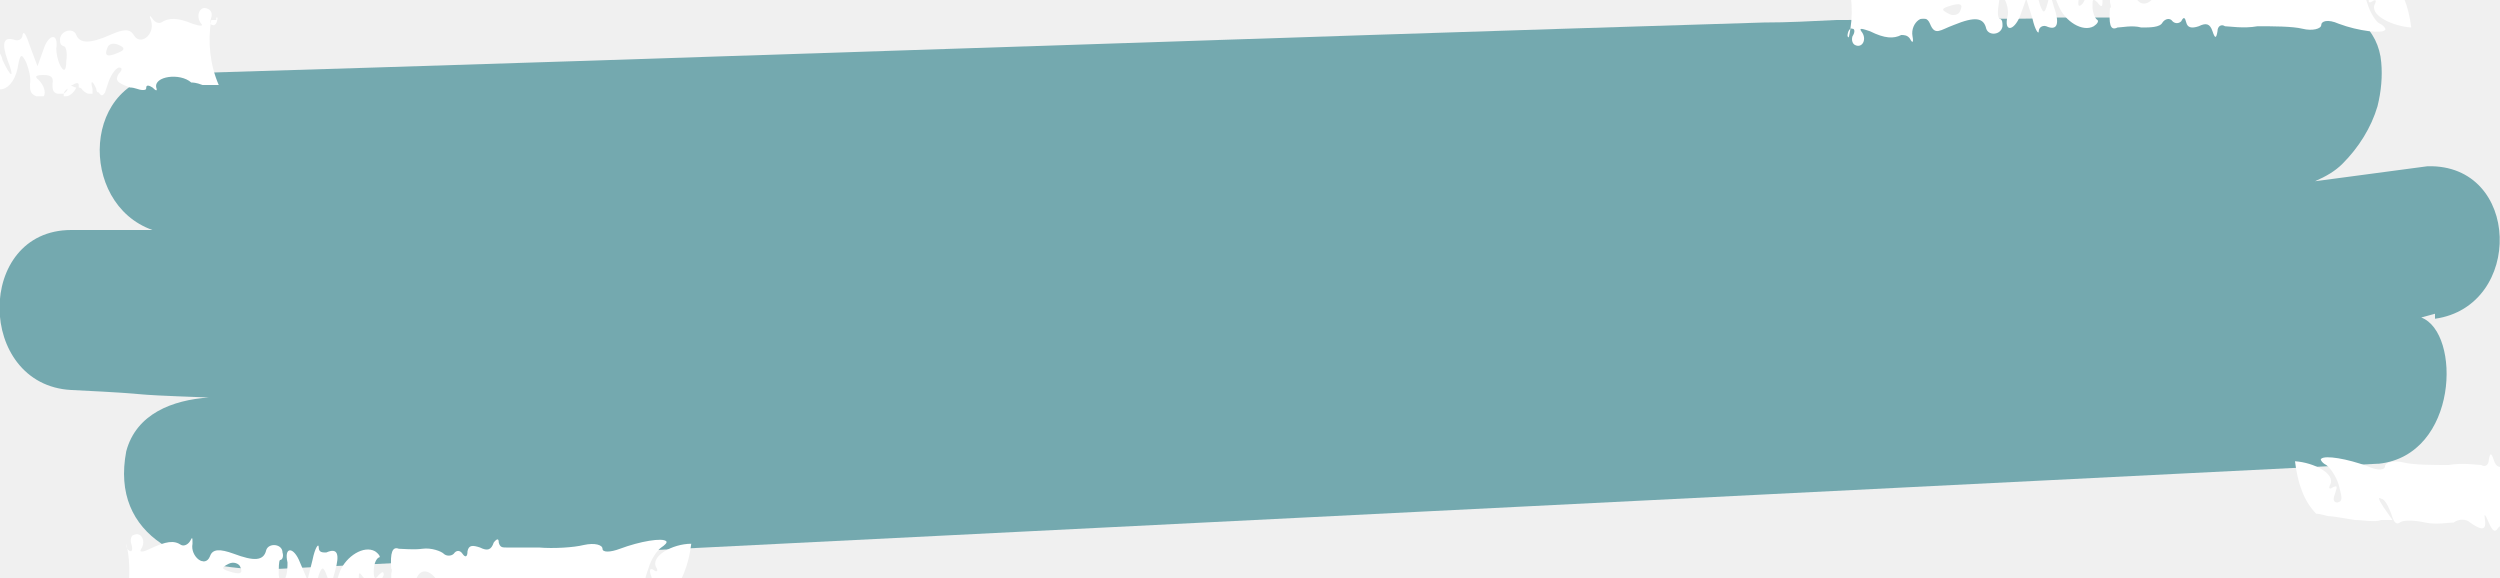
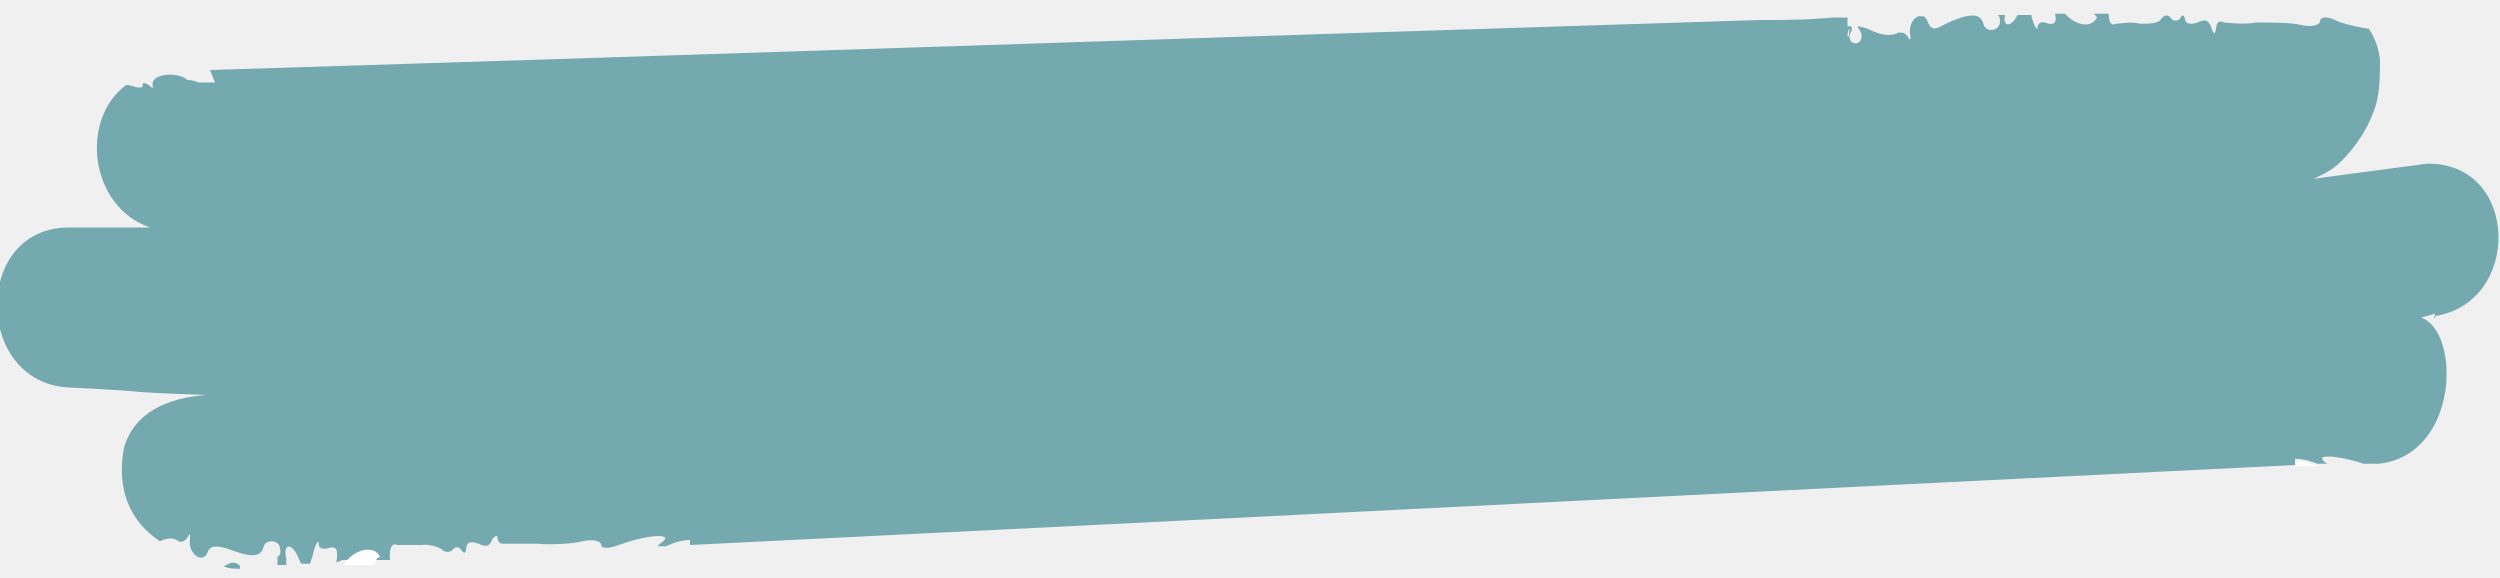
<svg xmlns="http://www.w3.org/2000/svg" version="1.1" viewBox="0 0 200 46.2">
  <defs>
    <style>
      .cls-1 {
        fill: #74a9af;
      }

      .cls-2 {
        fill: #fff;
      }

      .cls-3 {
        fill: none;
      }
    </style>
  </defs>
  <g>
    <g id="Layer_1">
      <g id="Layer_1-2" data-name="Layer_1">
        <g id="Layer_1-2">
-           <rect class="cls-3" x="8.6" y="53.1" width="200" height="45.1" />
-           <path class="cls-1" d="M194.8,25.1l-1.1.3c3.2,1.2,3,11-3.4,11.7h-.1c-55.9,2.8-111.8,5.6-167.7,8.4-7.7.4-13.7-2.6-12.4-9.4.8-3,3.7-4.1,6.6-4.3-8.2-.3-2.8-.2-11-.6-7.6-.4-7.7-12.8,0-12.8h6.5c-6-2.1-5.7-12.3,1.5-12.5,43.4-1.3,84.9-2.8,127.4-4.1,1.9,0,3.8-.1,5.8-.2,1.2,0,2.5,0,3.8-.1h9.6c1.4,0,2.7,0,4.1-.1h6.1c5.1-.2,10.3-.3,15.5-.5,1.2,0,2.2.3,2.9.9h0c.9.7,1.5,1.9,1.6,3.2.1,1.1,0,2.3-.3,3.5-.5,1.7-1.5,3.3-2.8,4.6-.6.6-1.3,1-2.2,1.4l9-1.2c7.5-.2,7.7,11.2.6,12.2v-.5h0Z" />
-           <path class="cls-2" d="M147.8,2.9h0c0-.4.2-.7.4-.6.2,0,.2.3,0,.6-.1.3,0,.6.2.7.6.3,1-.5.5-1.1-.2-.3.1-.2.7,0,1.2.6,1.9.6,2.5.3.2,0,.5,0,.7.3.2.4.3.3.2-.2-.2-1.1,1-2,1.4-1s.8.5,1.9.1c1.7-.7,2.4-.6,2.6.3.2.6,1.2.5,1.3-.2,0-.3,0-.5-.2-.6-.2,0-.2-.6-.1-1.2.1-.8.2-.9.5-.3.2.4.3,1,.2,1.3-.3,1.3.5,1.2,1,0l.5-1.4.5,1.6c.2.9.5,1.3.5,1s.3-.5.6-.4c.9.4,1.1-.2.6-1.6-.5-1.6-.2-1.5.4,0,.5,1.2,1.9,2.1,2.8,1.6.3-.2.4-.4.3-.5-.2-.1-.4-.6-.4-1.1s0-.7.4-.3c.3.4.4.4.4-.1s-.2-.2-.2-.4c-.2-.4-.3-.7,0-.7,0,0,.2.1.3.3,0-.3.2-.5.3-.5.3,0,.4.3.2,1.1V.2c.1.3.1.5,0,.4h0c-.1,1.3,0,1.9.6,1.6.3,0,1.2-.2,1.9,0,.7,0,1.5,0,1.7-.4.2-.3.6-.4.8-.1.2.2.5.2.7,0,.2-.4.3-.3.4.1.1.4.4.5,1,.3.6-.3.9-.2,1.1.4.2.6.3.6.4,0,0-.4.3-.6.6-.4.3,0,1.5.2,2.6,0,1.2,0,2.8,0,3.6.2s1.5,0,1.5-.3.5-.5,1.4-.1c1.6.6,3.5.8,3.7.5.1,0,0-.3-.4-.5-.3-.1-.8-.9-1-1.6-.4-1.1-.3-1.3,0-1.4.3,0,.4.2.2.7-.2.6-.1.7.2.5.3-.2.3,0,.2.2-.5.9,1.4,1.8,2.9,1.9-.2-1.7-.8-3.2-1.7-4.2h0c-.4,0-.8-.2-1.1-.2s-1.3,0-2-.2h-3l.7,1c.5.6.5.9.2.7-.3-.1-.7-.7-.8-1.2-.2-.7-.4-.9-.7-.7-.2.2-1.1.2-2,0s-1.9,0-2.3.2c-.4.3-1,.3-1.3,0-1-.7-1.4-.6-1.2.3.1.6,0,.5-.3-.2s-.5-.8-.7-.4c-.2.3-.4.4-.6,0-.4-.5-1.3,0-1.6,1.2-.2.6-.2.5-.2-.3s0-1-.5-.9c-.3,0-.8,0-1.1-.2h-.3s-.1.2,0,.3c.2,1-.6,1.2-.8.2,0-.2-.1-.4-.2-.5h-.3c-.2.3-.7.3-1.2.2s-1.1-.2-1.4,0h-.5c-.2,0-.4,0-.5-.2-.4-.2-.6,0-.8.2-.1.3-.1.9,0,1.5.2.7.2,1.1-.1,1.5-.3.3-.4.2-.3-.4.2-2.2-1.8-2.3-2.4,0-.3,1.2-.4,1.3-.7.5-.2-.6-.3-1.3-.2-1.8s0-.8-.4-1.1h-.7c-.3.3-.2.9.3,1.3.3.3.2.4-.4.4s-.8-.2-.7-.7c.1-.4,0-.7-.4-.8h-.5s-.1.2-.3.4c0-.2.2-.3.3-.4v-.2h-.3c-.3,0-.8.4-.9.6.2.1.4.2.5.2,0,0,.2,0,.3-.2h.1c0,.1-.2.2-.4.2-.3.1-.5.2-.5,0v-.2s-.2-.1-.3-.2c-.2-.2-.4-.3-.5-.4h-.3v.4c.2.7.1.7-.3,0,0,0-.1-.3-.2-.3-.2-.3-.3-.3-.5,0,0,0-.2.3-.3.6-.3.7-.7,1.3-1,1.4-.3,0-.3-.2,0-.5.4-.5.3-.7-.8-1.1-.4-.2-.7-.2-1-.2h-.3c0,.2-.2.2-.5,0q-.1-.1,0,0c-.3-.3-.4-.3-.3,0h0c.2.9-2,1.1-2.9.2-.1,0-.4-.2-.9-.2h-1.3c.6,1.6.7,3.5.3,5.2h0ZM171.2-.9c.4.3.7.4.8.2.1-.3.3-.4.5-.3.2,0,0,.5-.2.8-.6.8-1.4.6-1.6-.5-.1-.6,0-.6.5-.2ZM155.9.5c.9-.3,1.2-.2.9.4-.1.3-.6.4-.9.2-.6-.3-.6-.4,0-.6Z" />
-           <path class="cls-2" d="M10,48.7h1.3c.5,0,.8,0,.9-.2.9-.8,3-.7,2.9.2h0c0,.3.1.3.3,0q.2-.3,0,0c.2-.3.5-.3.5,0s0,0,.3,0h0c.2,0,.6,0,1-.3,1-.4,1.2-.6.8-1.1-.4-.5-.4-.6,0-.5.3,0,.7.7,1,1.3,0,.3.2.4.3.6.2.4.3.3.5,0,0,0,0-.2.2-.3.3-.5.4-.5.3,0v.4c0,.2.1,0,.3,0s.3-.2.5-.4c0,0,.2-.2.3-.2v-.2c0-.2.3,0,.5,0s.3,0,.4.3h-.1l-.3-.3c-.1,0-.3,0-.5.2.1.3.5.5.9.6h.3v-.2c-.1,0-.3-.2-.3-.4.2,0,.3.3.3.4h.5c.4,0,.5-.4.4-.8-.2-.5,0-.7.6-.7s.7,0,.4.4c-.5.4-.5,1.1-.3,1.4.1,0,.3.2.6,0h.1c.4-.2.5-.6.4-1.1s0-1.2.2-1.8c.3-.8.4-.7.8.5.6,2.2,2.6,2.1,2.4,0,0-.7,0-.8.3-.4.3.3.3.8.1,1.5-.2.6-.2,1.1,0,1.5.1.4.4.5.8.2.1,0,.3-.2.5-.2h.5c.3,0,.9,0,1.4-.2.5,0,1.1,0,1.2.2h0c0,.2.2,0,.3,0,0,0,0-.3.2-.5.2-1,1-.8.8.2v.3h.3c.3-.2.8-.2,1.1-.2s.5-.2.4-.9c0-.8,0-.9.2-.3.4,1,1.3,1.7,1.7,1.2.2-.2.5-.2.6,0,.2.4.4.3.7-.5.3-.7.4-.8.3-.2-.2.8.2.9,1.2.2.3-.2.9-.2,1.3,0,.4.3,1.4.3,2.3,0,.9-.2,1.7-.2,2,0s.5,0,.7-.7c.2-.5.5-1.1.8-1.2q.3,0-.2.7l-.7,1h3c.6,0,1.5-.2,2-.3.3,0,.7,0,1.1-.2h0c.9-1,1.5-2.5,1.7-4.2-1.5,0-3.3,1-2.8,1.9.2.3,0,.4-.2.2-.3-.2-.4,0-.2.5.2.6,0,.8-.2.7-.4,0-.4-.3,0-1.4.2-.7.7-1.4,1-1.6.3-.2.5-.4.4-.5-.3-.3-2.1,0-3.7.6-.8.3-1.4.3-1.4,0s-.6-.5-1.5-.3c-.8.2-2.4.3-3.6.2h-2.6c-.3,0-.5,0-.6-.4q0-.5-.4,0c-.2.6-.5.7-1.1.4-.6-.2-.9-.2-1,.3,0,.5-.2.5-.4.2s-.5-.3-.7,0c-.2.2-.6.2-.8,0s-1-.5-1.7-.4-1.6,0-1.9,0c-.5-.2-.7.3-.6,1.6h0q.1,0,0,.4v.3c.1.8,0,1.1-.2,1.1s-.3-.2-.3-.5c-.1,0-.2.2-.3.3-.2,0-.1-.2,0-.7l.2-.4c0-.3-.1-.3-.4,0-.3.4-.4.3-.4-.3s.2-1,.4-1.1c.2,0,0-.3-.3-.5-.9-.5-2.3.4-2.8,1.6-.5,1.6-.9,1.6-.4,0,.4-1.4.2-1.9-.7-1.5-.3,0-.6,0-.6-.4s-.3,0-.5,1l-.4,1.6-.6-1.4c-.5-1.3-1.3-1.3-1,0,0,.3,0,.9-.2,1.3-.2.6-.4.5-.5-.3,0-.6,0-1.1.1-1.2.2,0,.3-.3.2-.6,0-.7-1.1-.8-1.3-.2-.2.9-1,.9-2.6.3-1.1-.4-1.7-.4-1.9.2-.4,1-1.6,0-1.4-1,0-.5,0-.6-.2-.2-.2.3-.5.4-.7.3-.6-.4-1.2-.3-2.5.3-.6.3-.9.3-.7,0,.4-.6,0-1.4-.6-1.1-.2,0-.3.4-.2.7s.1.5,0,.6c-.2,0-.4-.2-.4-.6h0c.4,1.6.3,3.6-.2,5.2h.2,0ZM33.2,46.7c.2-1.1.9-1.3,1.6-.5.3.4.4.8.2.8s-.4,0-.5-.3-.5-.2-.8.2c-.4.4-.6.4-.5-.2ZM18.3,45.1c.4-.2.8,0,.9.2.3.6,0,.7-.9.4-.6-.2-.6-.3,0-.6Z" />
-           <path class="cls-2" d="M228.9,36.9h0c0,.4-.2.7-.4.6-.2,0-.2-.4,0-.6.1-.3,0-.6-.2-.7-.6-.3-1,.5-.6,1.1s-.1.2-.7,0c-1.2-.6-1.9-.7-2.5-.3-.2,0-.5,0-.7-.3-.2-.4-.3-.3-.2.2.2,1.1-1,2-1.4,1s-.8-.5-1.9-.2c-1.7.6-2.4.5-2.6-.3-.2-.6-1.2-.5-1.3.2,0,.3,0,.5.2.6.2,0,.2.6.1,1.2-.1.8-.3.8-.5.3-.2-.4-.3-1-.2-1.3.3-1.3-.5-1.2-1,0l-.6,1.4-.4-1.6c-.2-.9-.5-1.3-.5-1s-.3.5-.6.4c-.8-.4-1.1,0-.7,1.5.5,1.6.2,1.5-.4,0-.4-1.3-1.9-2.1-2.8-1.6-.3.2-.5.4-.3.5s.4.6.4,1.1,0,.7-.4.3c-.3-.4-.4-.4-.4,0s.2.2.2.4c.2.4.2.7,0,.7,0,0-.2,0-.3-.3,0,.3-.2.5-.3.5-.3,0-.4-.3-.2-1.1v-.3c-.1-.3-.1-.5,0-.4h0c.1-1.3,0-1.9-.6-1.6-.3,0-1.2.2-1.9,0-.7,0-1.5,0-1.7.4-.2.3-.6.4-.8,0-.2-.2-.5-.2-.7,0-.2.4-.3.3-.4-.2,0-.5-.4-.5-1-.3-.6.3-.9.2-1.1-.4-.2-.6-.3-.6-.4,0,0,.4-.3.6-.6.4-.3,0-1.5-.2-2.6,0-1.2,0-2.8,0-3.6-.2s-1.5,0-1.5.3-.5.4-1.4,0c-1.6-.6-3.4-.9-3.7-.6-.1,0,0,.3.4.5.3.2.8.9,1,1.6.3,1.1.3,1.3-.1,1.4-.3,0-.4-.2-.2-.7.2-.6.2-.7-.2-.5-.3.2-.3,0-.2-.2.5-.9-1.3-1.8-2.8-1.9.2,1.7.7,3.2,1.7,4.2h0c.4,0,.8.2,1.1.2s1.3.2,2,.3c.6,0,1.6.2,2.1,0h.9l-.7-1c-.4-.6-.5-.9-.2-.7.3,0,.6.7.8,1.2.2.7.4.9.7.7.2-.2,1.1-.2,2,0s1.9,0,2.3,0c.4-.3,1-.3,1.3,0,1,.7,1.3.6,1.2-.2-.1-.6,0-.5.3.2s.5.8.7.5.4-.3.6,0c.4.5,1.3,0,1.7-1.2.2-.6.2-.5.2.3s0,1,.4.9c.3,0,.8,0,1.1.2h.3s.1-.2,0-.3c-.2-1,.6-1.1.8-.2,0,.2.1.4.2.5h.3c.2-.3.7-.3,1.2-.2.5.2,1.1.2,1.4.2h.5c.2,0,.4,0,.5.2.4.3.6,0,.8-.2.1-.3.1-.9,0-1.5-.2-.7-.2-1.1.1-1.5.3-.3.4-.2.3.4-.2,2.2,1.8,2.3,2.4,0,.3-1.2.4-1.3.8-.5.2.6.3,1.3.2,1.8s0,.8.4,1.1h.7c.3-.3.2-.9-.3-1.4-.3-.3-.2-.4.4-.4s.8.3.6.7c-.1.4,0,.7.4.8h.5s.1-.2.3-.4c0,.2-.2.3-.3.4v.2h.3c.3,0,.8-.3.9-.6-.2,0-.4-.2-.5-.2,0,0-.2,0-.3.2h-.1c0,0,.2-.2.4-.2.3,0,.5-.2.5,0v.2s.2,0,.3.2c.2.2.4.3.5.4.2,0,.3.2.3,0v-.4c-.1-.7,0-.7.3,0,0,0,.1.3.2.3.2.3.3.3.5,0,0,0,.2-.3.3-.6.3-.7.7-1.3,1-1.3s.4,0,0,.5-.3.7.8,1.1c.4.2.7.3,1,.3h.3c0-.2.2-.2.5,0q.1.1,0,0c.3.4.4.3.3,0h0c-.2-.9,2-1,2.9-.2.1,0,.4.2.9.2h1.3c-.6-1.6-.7-3.6-.2-5.2h.2,0ZM205.4,40.4c-.3-.4-.7-.4-.8-.2-.1.3-.4.4-.5.3-.2,0,0-.5.2-.8.7-.8,1.4-.5,1.6.5.1.6,0,.6-.5.2ZM220.8,39.2c-.9.3-1.2.2-.9-.4.1-.3.6-.4.9-.2.6.3.6.4,0,.6Z" />
-           <path class="cls-2" d="M17.4,1.4h0c0,.4-.2.7-.4.6-.2,0-.2-.3-.1-.6s0-.6-.3-.7c-.6-.3-1,.6-.5,1.2.2.2-.1.2-.7,0-1.2-.5-1.9-.5-2.5-.1-.2.1-.5,0-.7-.3-.2-.3-.3-.3-.1.2.3,1.1-.9,2-1.4,1.1-.3-.5-.8-.5-1.9,0-1.6.7-2.4.7-2.7,0-.2-.6-1.2-.4-1.3.3,0,.3,0,.5.3.6.2,0,.3.6.2,1.2,0,.8-.2.9-.5.3-.2-.4-.3-1-.3-1.3.2-1.3-.6-1.2-1,0l-.5,1.4-.6-1.6c-.3-.9-.5-1.3-.6-.9,0,.3-.3.5-.6.4-.9-.3-1.1.2-.6,1.6.6,1.5.3,1.5-.4,0C0,3.7-1.5,2.9-2.3,3.5c-.3.2-.4.4-.2.5.2,0,.4.6.5,1.1,0,.6,0,.7-.3.3-.3-.4-.4-.3-.4,0s.2.2.2.3c.2.4.3.7,0,.7,0,0-.2,0-.3-.3,0,.3,0,.5-.3.6-.3,0-.4-.3-.3-1.1v-.3c0-.3-.2-.5,0-.4h0c0-1.3-.2-1.8-.7-1.6-.3.2-1.2.3-1.9.2-.7,0-1.5,0-1.7.5-.2.3-.6.4-.8.2-.2-.2-.5-.2-.7,0-.2.4-.3.4-.4,0-.1-.4-.4-.5-1-.2s-.9.2-1.2-.3c-.2-.6-.3-.6-.4,0,0,.4-.3.6-.5.5h-6.2c-.9,0-1.5,0-1.5.4s-.5.5-1.4.2c-1.7-.5-3.5-.7-3.7-.3-.1,0,.1.3.5.5.3,0,.8.8,1.1,1.5.4,1,.4,1.3,0,1.4-.3,0-.4,0-.3-.7.2-.6.1-.7-.2-.5-.3.2-.3,0-.2-.2.4-.9-1.5-1.7-3-1.7.3,1.7,1,3.1,2,4.1h0c.4,0,.8.1,1.1.1s1.3,0,2,.1h3c0-.1-.8-1-.8-1-.5-.6-.6-.8-.2-.7.3,0,.7.6.9,1.2.2.7.5.9.7.6.2-.2,1.1-.3,1.9-.2.9.1,1.9,0,2.3-.3.4-.3,1-.4,1.3-.2,1.1.6,1.4.5,1.2-.3-.1-.6,0-.5.3.2s.5.8.7.4c.1-.3.4-.4.6-.2.5.5,1.3-.2,1.6-1.3.2-.6.2-.5.2.3s.2,1,.5.9h1.4v-.3c-.3-.9.6-1.2.8-.2,0,.2,0,.4.2.5,0,.1.2.1.3,0h0c0-.3.7-.4,1.2-.3.5.1,1.1.1,1.4,0h.5c.2,0,.4,0,.5.2.4.2.6,0,.7-.3s0-.9-.1-1.5c-.3-.7-.2-1.1,0-1.5.3-.4.4-.3.4.4,0,2.2,1.9,2.2,2.4,0,.2-1.2.3-1.3.7-.5.2.5.4,1.3.3,1.7,0,.5,0,.8.5,1h.6c.2-.3,0-.9-.4-1.3-.4-.3-.2-.4.4-.4s.8.2.7.7c0,.4,0,.7.4.8h.5s0-.2.3-.4c0,.2-.2.3-.3.4v.2h.2c.3,0,.7-.4.8-.7-.2,0-.4-.2-.5-.2,0,0-.2,0-.2.2h0s.2-.2.4-.2c.3-.2.5-.2.5,0v.2s.2,0,.3.2c.2.2.4.3.5.3h.3v-.4c-.2-.7,0-.7.3,0,0,0,0,.3.2.3.2.3.3.3.5,0,0,0,.1-.3.2-.6.2-.7.6-1.3.9-1.4.3,0,.3.2,0,.5-.3.5-.2.7.9,1.1.4,0,.7.2,1,.2h0c.2,0,.3,0,.3-.2s.2-.2.5,0q.1,0,0,0c.3.3.4.3.3,0h0c-.2-.9,1.9-1.2,2.8-.4.1,0,.4,0,.9.2h1.3c-.7-1.6-.9-3.5-.6-5.2h.4v-.2ZM-5.8,6.5c-.4-.3-.8-.4-.9,0s-.3.4-.5.3c-.2,0,0-.5.2-.8.6-.8,1.4-.6,1.6.4.2.6,0,.6-.5.2h.1ZM9.5,4.2c-.9.4-1.2.3-.9-.4.1-.3.5-.4.9-.2.5.2.5.4,0,.6Z" />
+           <g id="Layer_1-2-2" data-name="Layer_1-2">
+             <path class="cls-1" d="M19.2,45.3c0,0,0,.1,0,.2-.5,0-.9,0-1.3-.2,0,0,.2-.1.4-.2.4-.2.8,0,.9.2Z" />
+             <path class="cls-1" d="M194.8,25.5v-.4l-1.1.3c3.2,1.2,3,11-3.4,11.7h0c-.4,0-.8,0-1.2,0-1.5-.5-3-.7-3.3-.5-.1,0,0,.3.4.5,0,0,0,0,.1,0-.3,0-.6,0-.9,0-.5-.2-1.2-.4-1.8-.4,0,.2,0,.4,0,.5-42.8,2.1-85.6,4.3-128.4,6.4,0-.1,0-.2,0-.4-.6,0-1.3.2-1.9.5-.2,0-.5,0-.7,0,0,0,.1-.1.2-.2.3-.2.5-.4.4-.5-.3-.3-2.1,0-3.7.6-.8.3-1.4.3-1.4,0s-.6-.5-1.5-.3c-.8.2-2.4.3-3.6.2h-2.6c-.3,0-.5,0-.6-.4,0-.3-.1-.3-.4,0-.2.6-.5.7-1.1.4-.6-.2-.9-.2-1,.3,0,.5-.2.5-.4.2-.2-.3-.5-.3-.7,0-.2.2-.6.2-.8,0-.2-.2-1-.5-1.7-.4-.7,0-1.6,0-1.9,0-.4-.2-.7.2-.6,1.2-.4,0-.9,0-1.3,0h-2.5c-.2.1-.4.1-.5.2.2-1.1,0-1.4-.8-1.1-.3,0-.6,0-.6-.4s-.3,0-.5,1l-.2.6c-.2,0-.4,0-.7,0l-.2-.4c-.5-1.3-1.3-1.3-1,0,0,.1,0,.3,0,.5-.2,0-.3,0-.5,0,0,0-.1,0-.2,0,0-.4,0-.6,0-.7.2,0,.3-.3.2-.6,0-.7-1.1-.8-1.3-.2-.2.9-1,.9-2.6.3-1.1-.4-1.7-.4-1.9.2-.4,1-1.6,0-1.4-1,0-.5,0-.6-.2-.2-.2.3-.5.4-.7.3-.4-.3-.9-.3-1.5,0-2.3-1.5-3.5-4-2.9-7.4.8-3,3.7-4.1,6.6-4.3-8.2-.3-2.8-.2-11-.6-7.6-.4-7.7-12.8,0-12.8h6.5c-4.9-1.7-5.6-8.7-1.9-11.4,0,0,0,0,0,0,.4,0,.7.2,1,.2s.3,0,.3-.2.2-.2.5,0c.3.3.4.3.3,0,0,0,0,0,0-.1,0-.8,2-1,2.8-.3.1,0,.4,0,.9.2h1.3c-.1-.3-.3-.7-.4-1,42.2-1.3,82.6-2.7,124-4,1.9,0,3.8,0,5.8-.2.4,0,.8,0,1.2,0,0,.2,0,.5,0,.7,0,0,.1,0,.2,0,.2,0,.2.3,0,.6-.1.3,0,.6.2.7.6.3,1-.5.5-1.1-.2-.3,0-.2.7,0,1.2.6,1.9.6,2.5.3.2,0,.5,0,.7.3.2.4.3.3.2-.2-.1-.7.3-1.3.7-1.4h.3c.2,0,.3.2.4.4.4,1,.8.5,1.9,0,1.7-.7,2.4-.6,2.6.3.2.6,1.2.5,1.3-.2,0-.3,0-.5-.2-.6h.6c-.2,1,.5,1,1,0,.4,0,.7,0,1.1,0h0c.2.9.5,1.3.5,1s.3-.5.6-.4c.7.3,1,0,.8-.7h.8c.6.7,1.6,1.1,2.2.7.3-.2.4-.4.3-.5,0,0-.1-.1-.2-.2h1.2c0,.7.2,1,.6.8.3,0,1.2-.2,1.9,0,.7,0,1.5,0,1.7-.4.2-.3.6-.4.8,0,.2.2.5.2.7,0,.2-.4.3-.3.4,0,0,.4.4.5,1,.3.6-.3.9-.2,1.1.4.2.6.3.6.4,0,0-.4.3-.6.6-.4.3,0,1.5.2,2.6,0,1.2,0,2.8,0,3.6.2.8.2,1.5,0,1.5-.3s.5-.5,1.4,0c.8.3,1.8.5,2.5.6h0c.5.7.8,1.6.9,2.5,0,1.1,0,2.3-.3,3.5-.5,1.7-1.5,3.3-2.8,4.6-.6.6-1.3,1-2.2,1.4l9-1.2c7.5-.2,7.7,11.2.6,12.2Z" />
+             <path class="cls-2" d="M147.8,2.9h.1c0-.1,0-.4.1-.6-.1,0-.2.3-.2.6Z" />
+             <path class="cls-2" d="M30,44.1c-.8-.4-2,.2-2.5,1.1h2.5c0-.4.2-.6.3-.6.2,0,0-.3-.3-.5Z" />
+             <path class="cls-3" d="M186.2,37.3s0,0-.1,0c-.4-.2-.5-.5-.4-.5.3-.3,1.8,0,3.3.5" />
+             <path class="cls-2" d="M183.7,37.4c0-.2,0-.4,0-.5.6,0,1.2.2,1.8.4h-1.7Z" />
+           </g>
        </g>
      </g>
    </g>
  </g>
</svg>
